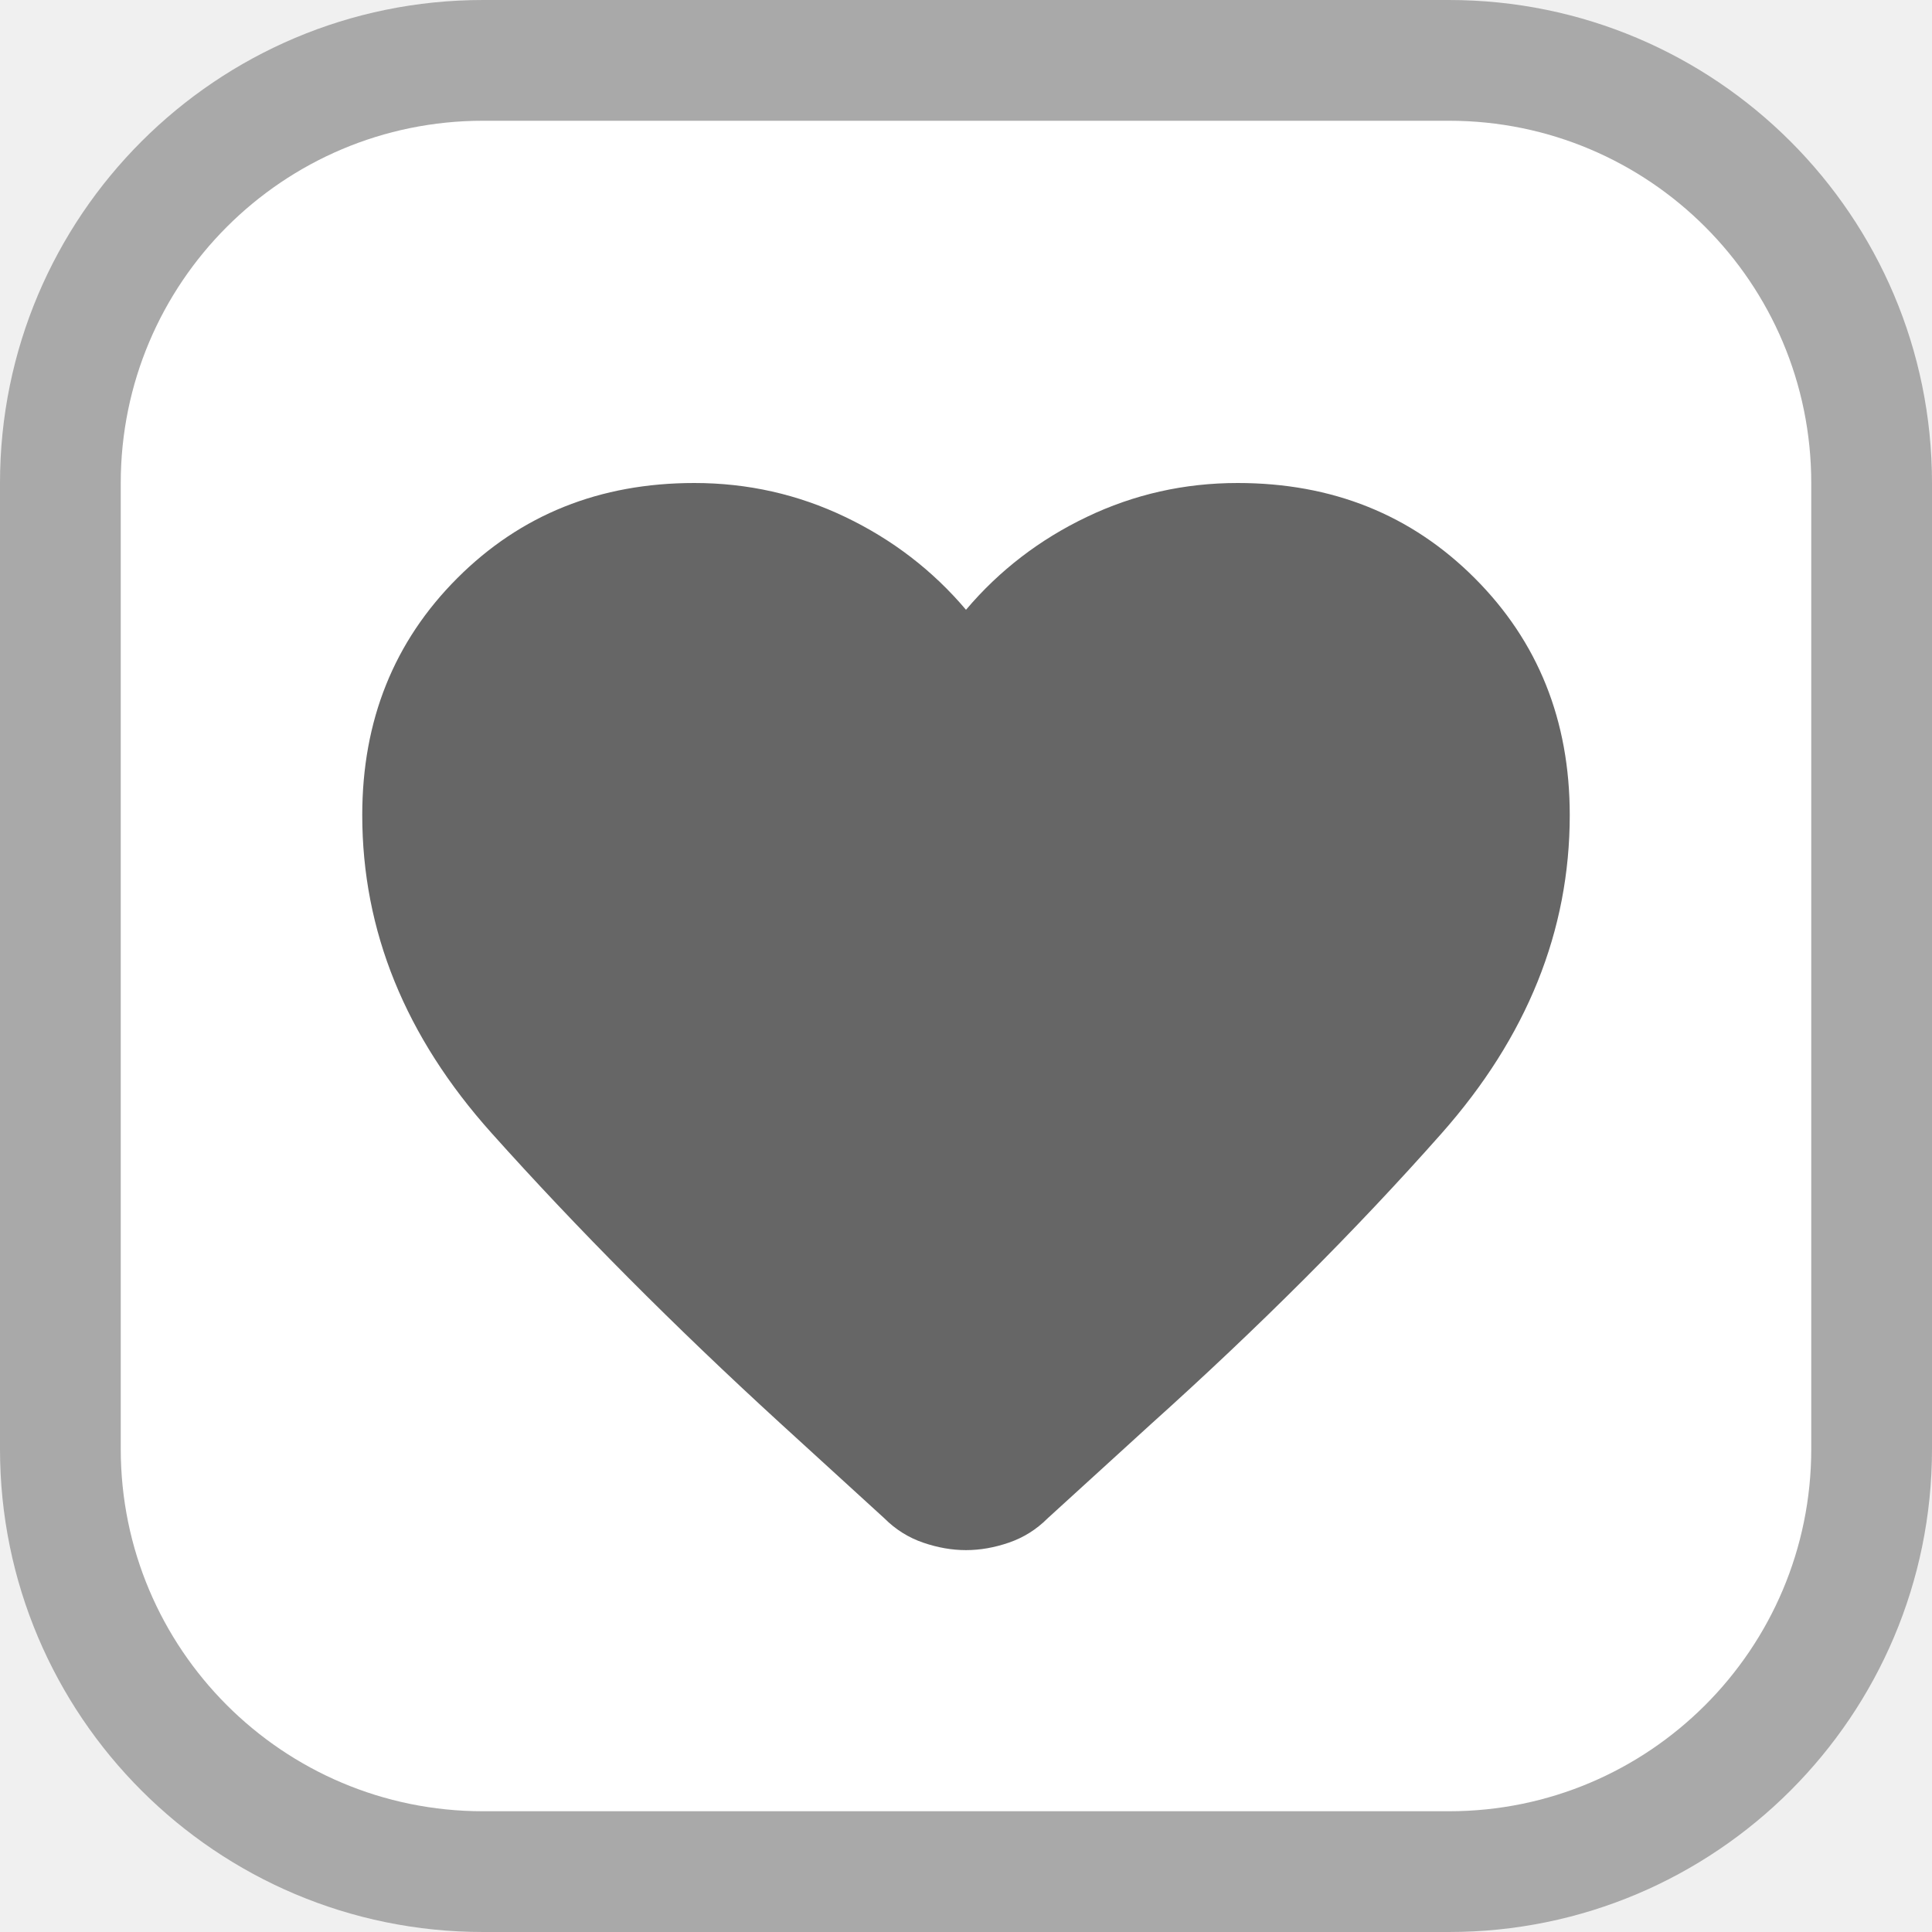
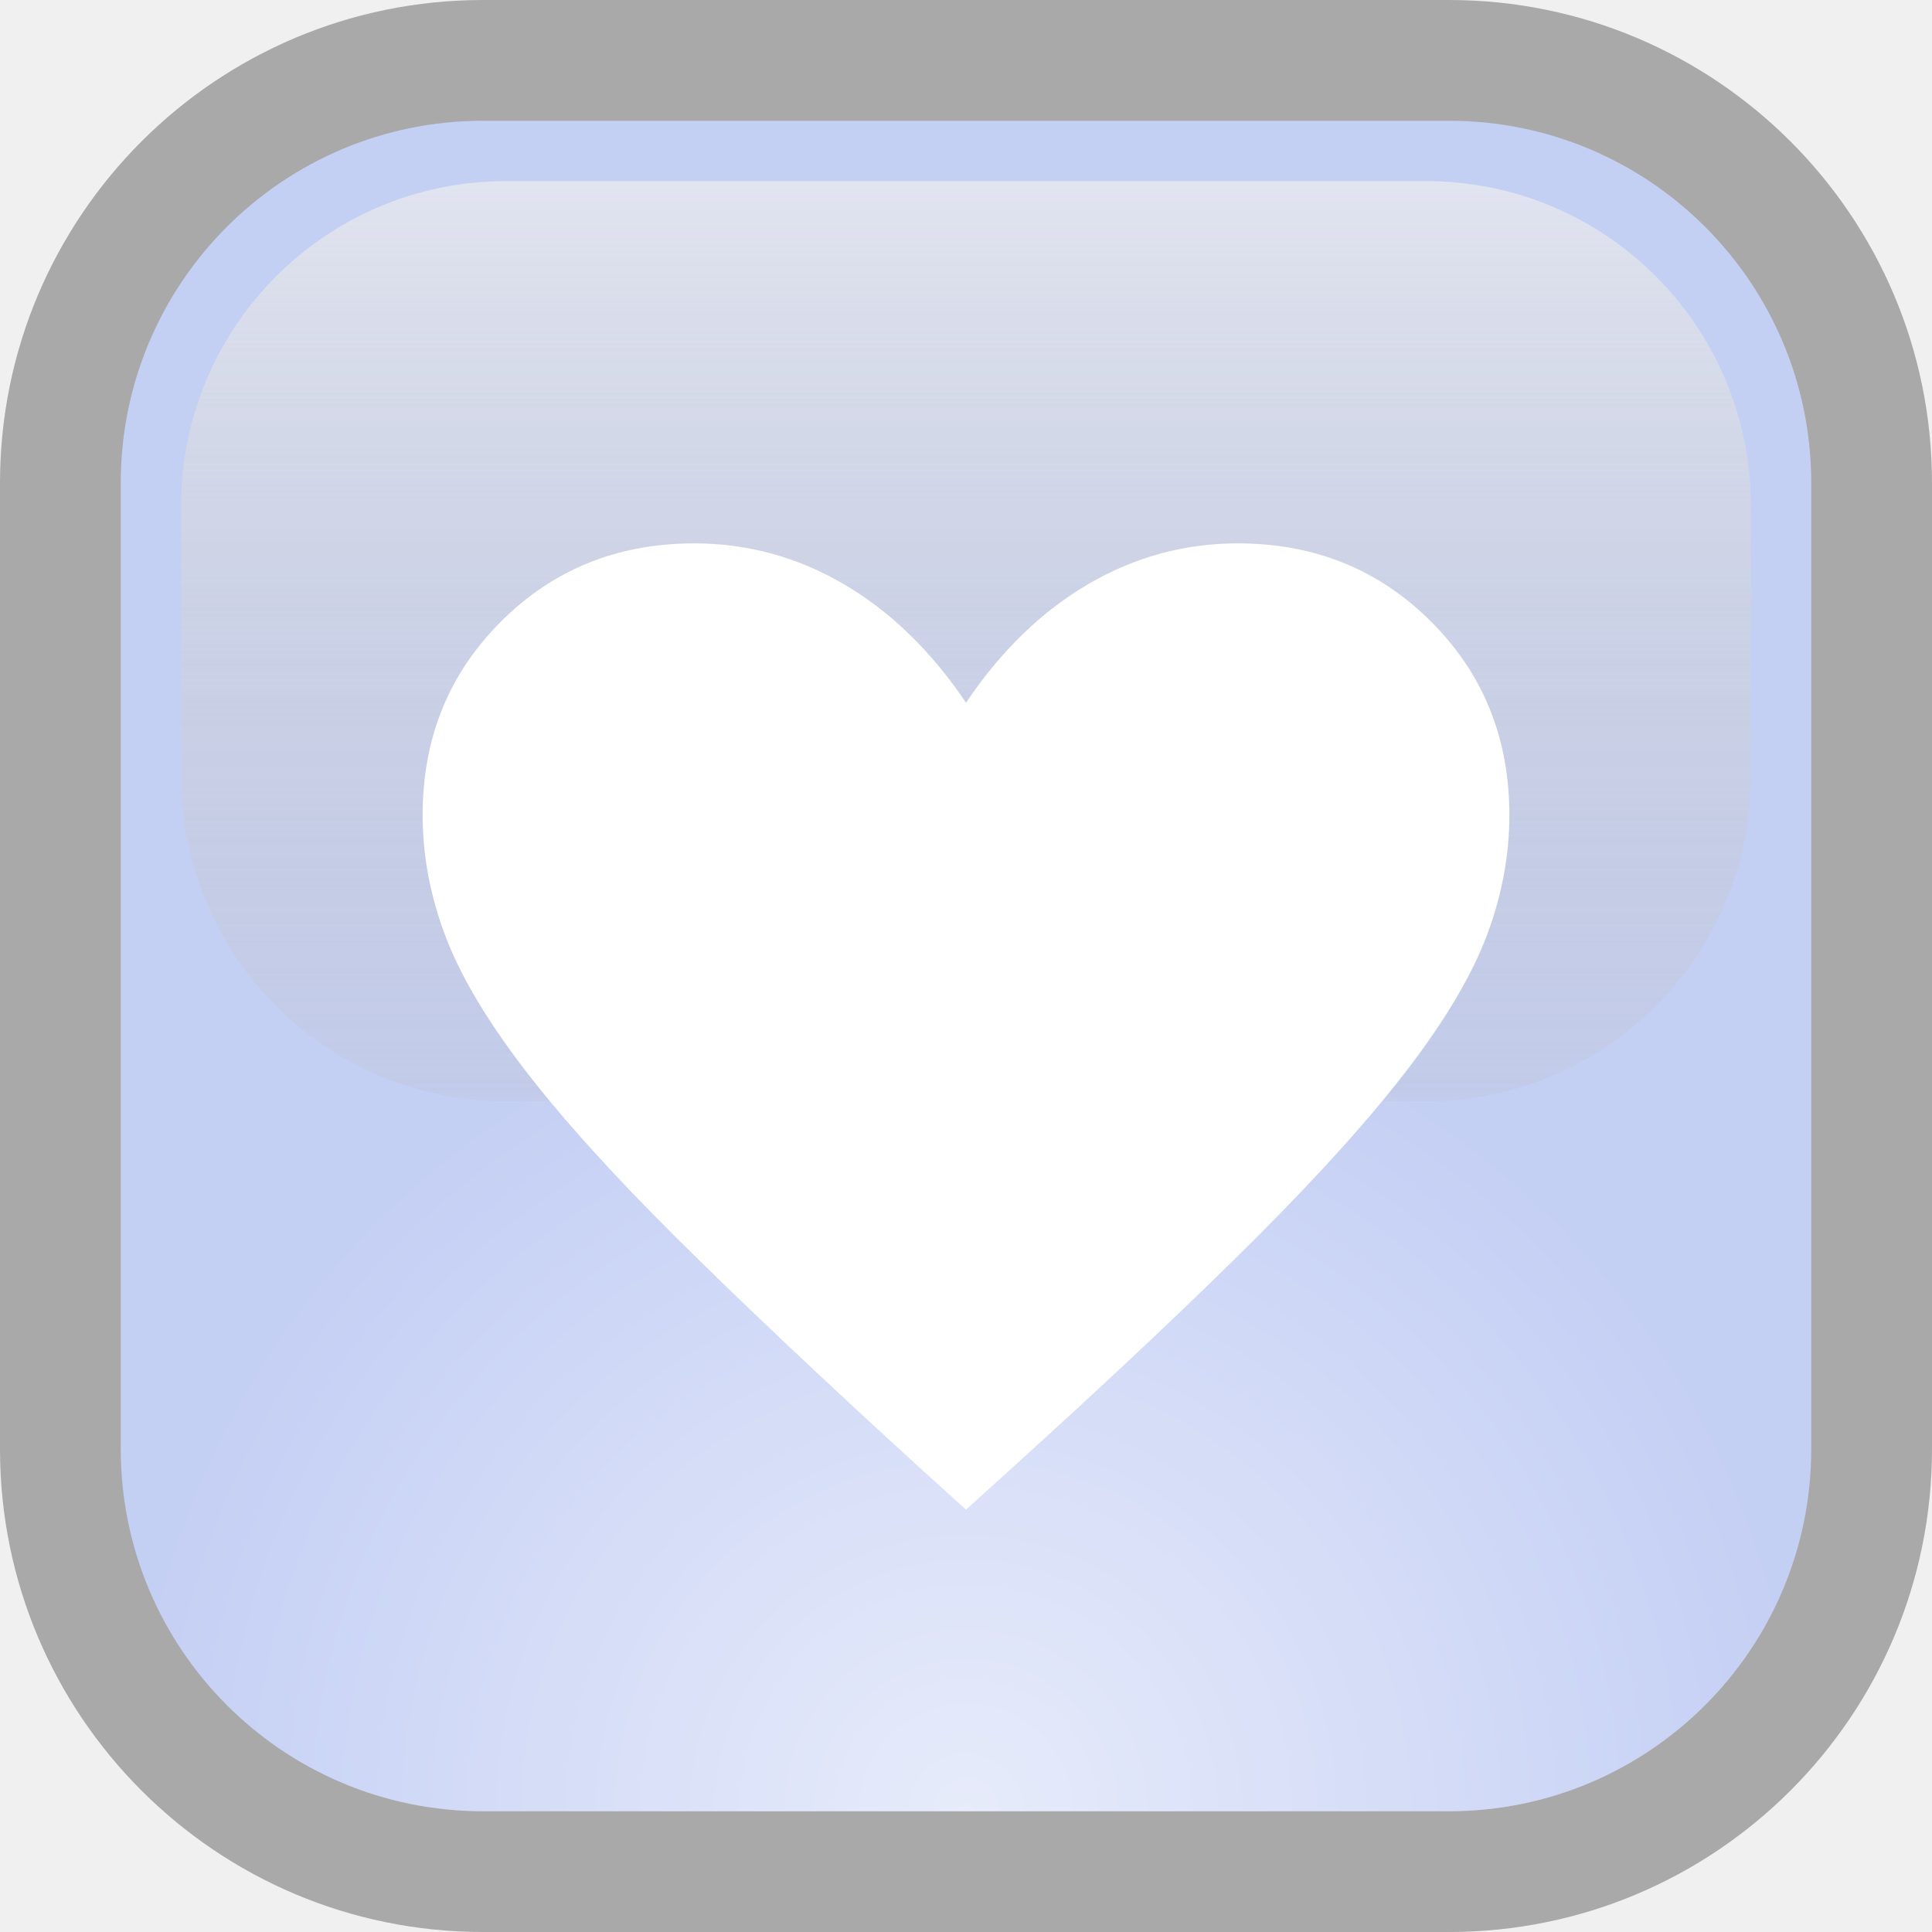
- <svg xmlns="http://www.w3.org/2000/svg" width="32mm" height="32mm" viewBox="0 0 32 32" version="1.1" id="svg1" xml:space="preserve">
-   <defs id="defs1" />
+ <svg xmlns="http://www.w3.org/2000/svg" xmlns:xlink="http://www.w3.org/1999/xlink" width="32mm" height="32mm" viewBox="0 0 32 32" version="1.1" id="svg1" xml:space="preserve">
+   <defs id="defs1">
+     <linearGradient id="linearGradient8">
+       <stop style="stop-color:#ffffff;stop-opacity:1;" offset="0" id="stop9" />
+       <stop style="stop-color:#a9a9a9;stop-opacity:0;" offset="1" id="stop10" />
+     </linearGradient>
+     <linearGradient id="linearGradient7">
+       <stop style="stop-color:#ffffff;stop-opacity:0.667;" offset="0" id="stop7" />
+       <stop style="stop-color:#ffffff;stop-opacity:0;" offset="1" id="stop8" />
+     </linearGradient>
+     <radialGradient xlink:href="#linearGradient7" id="radialGradient8" cx="16" cy="30" fx="16" fy="30" r="14" gradientUnits="userSpaceOnUse" />
+     <linearGradient xlink:href="#linearGradient8" id="linearGradient10" x1="16" y1="-2.379" x2="16" y2="23.621" gradientUnits="userSpaceOnUse" />
+   </defs>
  <g id="layer1">
    <rect style="fill:#ffffff;fill-opacity:1;stroke-width:0.232" id="rect1-3" width="28" height="28" x="2" y="2" rx="6" />
    <g id="layer1-6">
      <rect style="fill:#ffffff;fill-opacity:1;stroke-width:0.232" id="rect1-3-1" width="28" height="28" x="2" y="2" rx="6" />
      <g id="layer1-2">
        <g id="layer1-5">
          <rect style="fill:#a9a9a9;fill-opacity:1;stroke-width:0.265" id="rect1" width="32" height="32" x="0" y="0" rx="8" />
-           <rect style="fill:#ffffff;fill-opacity:1;stroke-width:0.232" id="rect1-3-4" width="28" height="28" x="2" y="2" rx="6" />
-           <g style="fill:#c4c4c4" id="g6" transform="matrix(0.025,0,0,0.025,4,29.35)">
-             <path d="M 451.5,-152 Q 437,-157 426,-168 l -69,-63 Q 251,-328 165.5,-423.5 80,-519 80,-634 q 0,-94 63,-157 63,-63 157,-63 53,0 100,22.5 47,22.5 80,61.5 33,-39 80,-61.5 47,-22.5 100,-22.5 94,0 157,63 63,63 63,157 0,115 -85,211 -85,96 -193,193 l -68,62 q -11,11 -25.5,16 -14.5,5 -28.5,5 -14,0 -28.5,-5 z" id="path1" style="fill:#666666;fill-opacity:1" />
-           </g>
+           <rect style="fill:#c4cff4;fill-opacity:1;stroke-width:0.232" id="rect1-3-4" width="28" height="28" x="2" y="2" rx="6" />
+           <rect style="opacity:0.886;fill:url(#radialGradient8);fill-opacity:1;stroke-width:0.093" id="rect7" width="28" height="28" x="2" y="2" rx="6" />
+           <rect style="opacity:0.886;fill:url(#linearGradient10);fill-opacity:1;stroke-width:0.09" id="rect8" width="26" height="15.241" x="3" y="3" rx="5.379" />
        </g>
      </g>
    </g>
+     <g style="fill:#ffffff;fill-opacity:1" id="g6" transform="matrix(0.025,0,0,0.025,-33.59898,-13.06188)" />
+     <g style="fill:#ffffff;fill-opacity:1" id="g22" transform="matrix(0.025,0,0,0.025,4,29.35)">
+       <path d="m 480,-173.85 -30.31,-27.38 q -97.92,-89.46 -162,-153.15 -64.07,-63.7 -101.15,-112.35 -37.08,-48.65 -51.81,-88.04 Q 120,-594.15 120,-634 120,-710.31 171.85,-762.15 223.69,-814 300,-814 q 52.77,0 99,27 46.23,27 81,78.54 34.77,-51.54 81,-78.54 46.23,-27 99,-27 76.31,0 128.15,51.85 51.85,51.84 51.85,128.15 0,39.85 -14.73,79.23 -14.73,39.39 -51.81,88.04 -37.08,48.65 -100.77,112.35 -63.69,63.69 -162.38,153.15 z" id="path1" style="fill:#ffffff;fill-opacity:1" />
+     </g>
  </g>
</svg>
